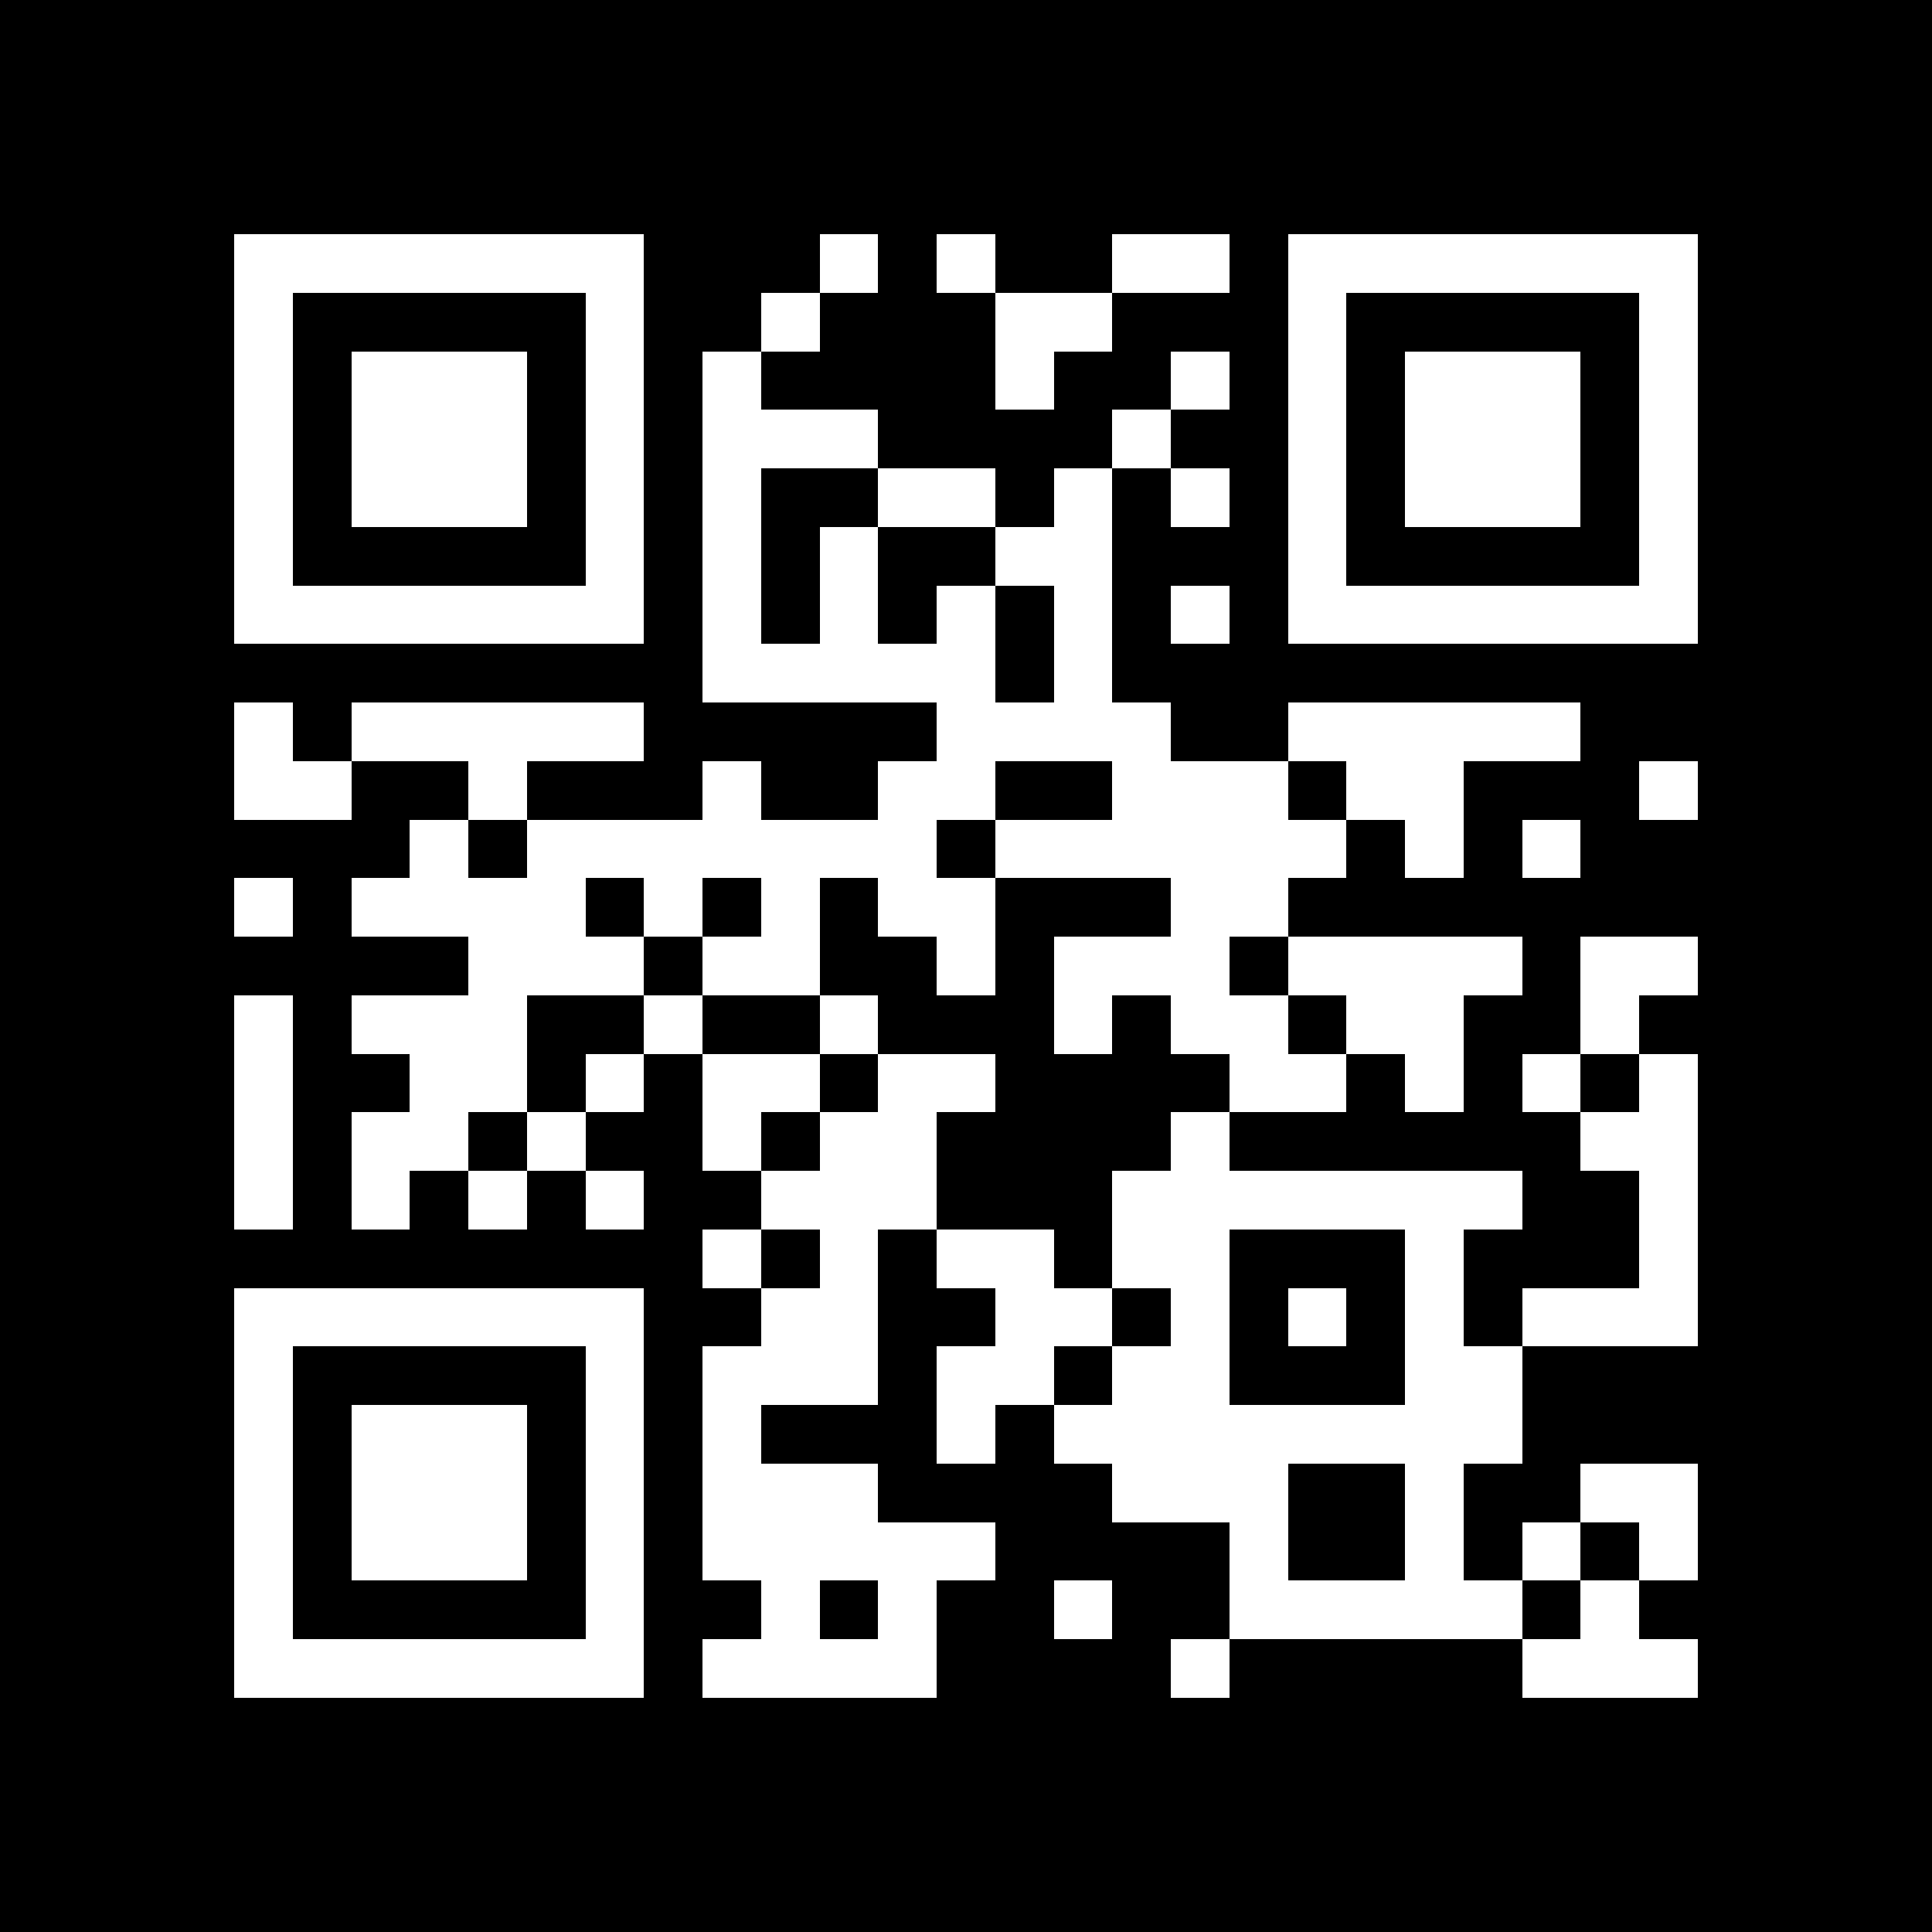
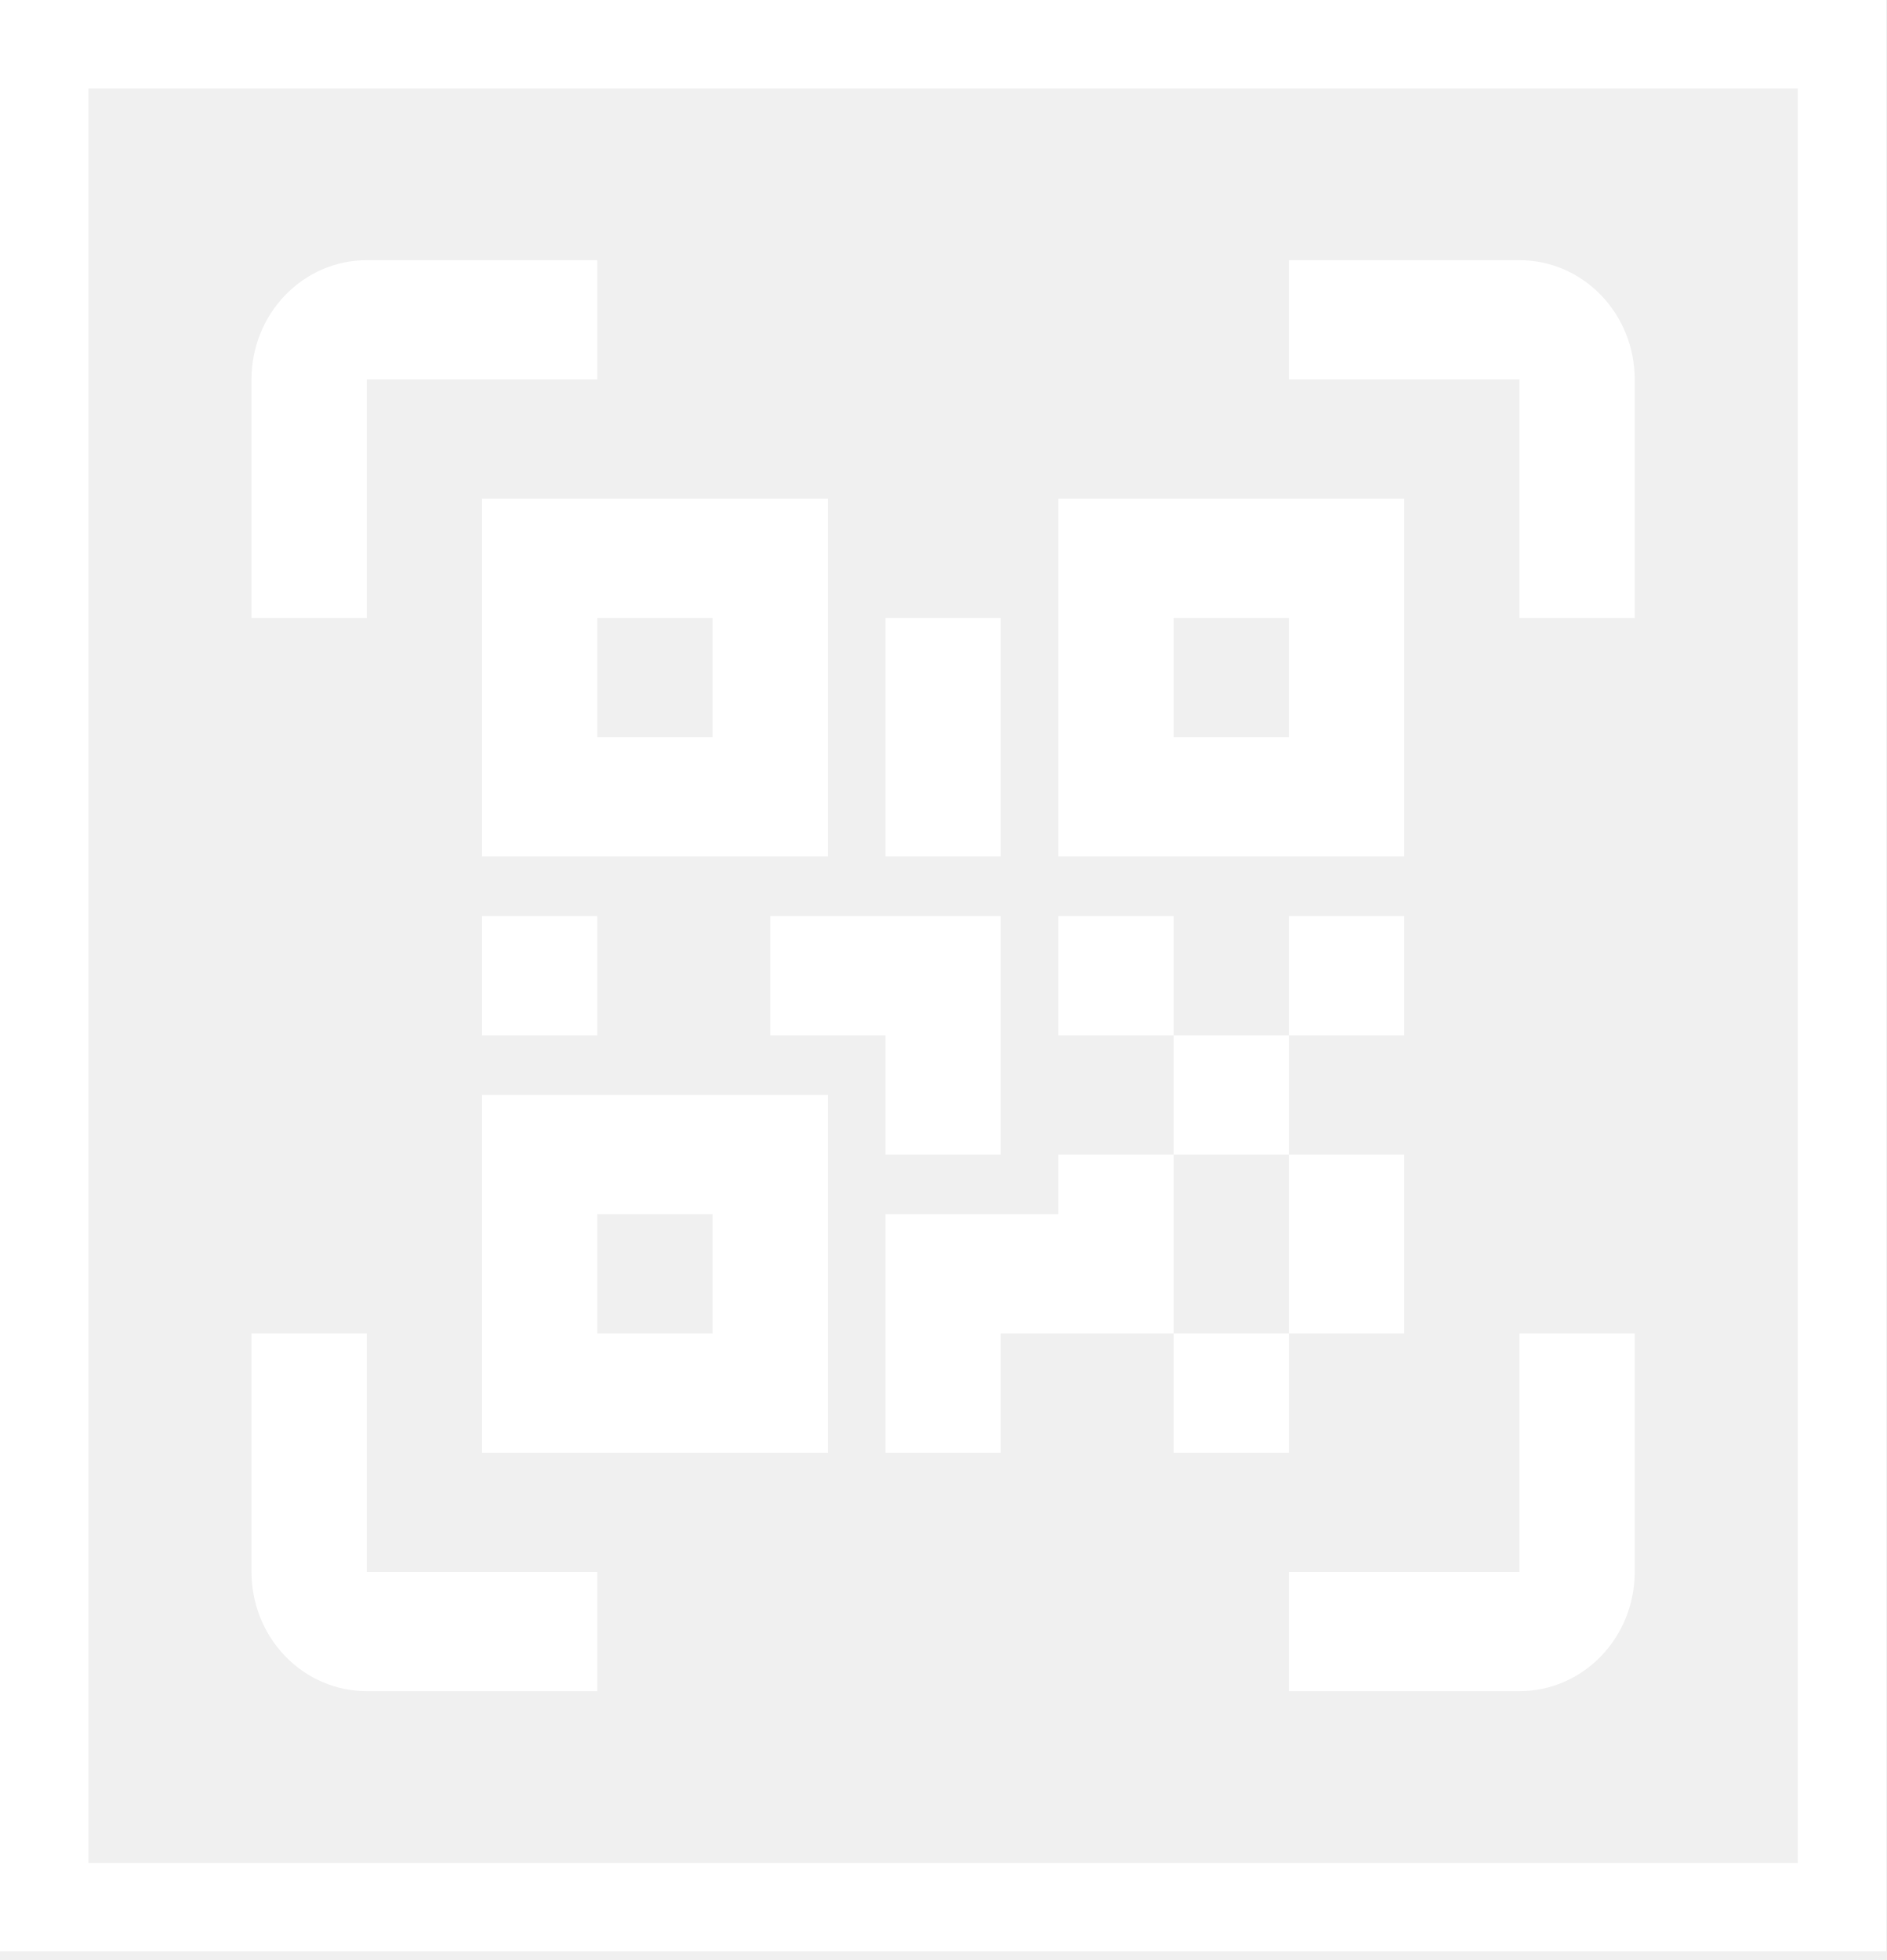
- <svg xmlns="http://www.w3.org/2000/svg" version="1.1" width="1000" height="1000" viewBox="0 0 1000 1000" enable-background="new 0 0 1000 1000" xml:space="preserve">
-   <g transform="translate(0,0) scale(1.0,1.0)" width="1000" height="1000">
-     <svg width="1000" height="1000" viewBox="0 0 660 660" enable-background="new 0 0 1000 1000" xml:space="preserve">
-       <rect x="0" y="0" width="660" height="660" fill="rgb(0,0,0)" fill-opacity="1.0" />
-       <rect x="280" y="80" width="20" height="20" fill="rgb(255,255,255)" fill-opacity="1.0" shape-rendering="crispEdges" />
-       <rect x="320" y="80" width="20" height="20" fill="rgb(255,255,255)" fill-opacity="1.0" shape-rendering="crispEdges" />
-       <rect x="380" y="80" width="20" height="20" fill="rgb(255,255,255)" fill-opacity="1.0" shape-rendering="crispEdges" />
-       <rect x="400" y="80" width="20" height="20" fill="rgb(255,255,255)" fill-opacity="1.0" shape-rendering="crispEdges" />
-       <rect x="260" y="100" width="20" height="20" fill="rgb(255,255,255)" fill-opacity="1.0" shape-rendering="crispEdges" />
-       <rect x="340" y="100" width="20" height="20" fill="rgb(255,255,255)" fill-opacity="1.0" shape-rendering="crispEdges" />
-       <rect x="360" y="100" width="20" height="20" fill="rgb(255,255,255)" fill-opacity="1.0" shape-rendering="crispEdges" />
-       <rect x="240" y="120" width="20" height="20" fill="rgb(255,255,255)" fill-opacity="1.0" shape-rendering="crispEdges" />
-       <rect x="340" y="120" width="20" height="20" fill="rgb(255,255,255)" fill-opacity="1.0" shape-rendering="crispEdges" />
-       <rect x="400" y="120" width="20" height="20" fill="rgb(255,255,255)" fill-opacity="1.0" shape-rendering="crispEdges" />
-       <rect x="240" y="140" width="20" height="20" fill="rgb(255,255,255)" fill-opacity="1.0" shape-rendering="crispEdges" />
-       <rect x="260" y="140" width="20" height="20" fill="rgb(255,255,255)" fill-opacity="1.0" shape-rendering="crispEdges" />
-       <rect x="280" y="140" width="20" height="20" fill="rgb(255,255,255)" fill-opacity="1.0" shape-rendering="crispEdges" />
-       <rect x="380" y="140" width="20" height="20" fill="rgb(255,255,255)" fill-opacity="1.0" shape-rendering="crispEdges" />
-       <rect x="240" y="160" width="20" height="20" fill="rgb(255,255,255)" fill-opacity="1.0" shape-rendering="crispEdges" />
-       <rect x="300" y="160" width="20" height="20" fill="rgb(255,255,255)" fill-opacity="1.0" shape-rendering="crispEdges" />
-       <rect x="320" y="160" width="20" height="20" fill="rgb(255,255,255)" fill-opacity="1.0" shape-rendering="crispEdges" />
-       <rect x="360" y="160" width="20" height="20" fill="rgb(255,255,255)" fill-opacity="1.0" shape-rendering="crispEdges" />
-       <rect x="400" y="160" width="20" height="20" fill="rgb(255,255,255)" fill-opacity="1.0" shape-rendering="crispEdges" />
-       <rect x="240" y="180" width="20" height="20" fill="rgb(255,255,255)" fill-opacity="1.0" shape-rendering="crispEdges" />
-       <rect x="280" y="180" width="20" height="20" fill="rgb(255,255,255)" fill-opacity="1.0" shape-rendering="crispEdges" />
-       <rect x="340" y="180" width="20" height="20" fill="rgb(255,255,255)" fill-opacity="1.0" shape-rendering="crispEdges" />
-       <rect x="360" y="180" width="20" height="20" fill="rgb(255,255,255)" fill-opacity="1.0" shape-rendering="crispEdges" />
-       <rect x="240" y="200" width="20" height="20" fill="rgb(255,255,255)" fill-opacity="1.0" shape-rendering="crispEdges" />
-       <rect x="280" y="200" width="20" height="20" fill="rgb(255,255,255)" fill-opacity="1.0" shape-rendering="crispEdges" />
-       <rect x="320" y="200" width="20" height="20" fill="rgb(255,255,255)" fill-opacity="1.0" shape-rendering="crispEdges" />
-       <rect x="360" y="200" width="20" height="20" fill="rgb(255,255,255)" fill-opacity="1.0" shape-rendering="crispEdges" />
-       <rect x="400" y="200" width="20" height="20" fill="rgb(255,255,255)" fill-opacity="1.0" shape-rendering="crispEdges" />
-       <rect x="240" y="220" width="20" height="20" fill="rgb(255,255,255)" fill-opacity="1.0" shape-rendering="crispEdges" />
-       <rect x="260" y="220" width="20" height="20" fill="rgb(255,255,255)" fill-opacity="1.0" shape-rendering="crispEdges" />
-       <rect x="280" y="220" width="20" height="20" fill="rgb(255,255,255)" fill-opacity="1.0" shape-rendering="crispEdges" />
-       <rect x="300" y="220" width="20" height="20" fill="rgb(255,255,255)" fill-opacity="1.0" shape-rendering="crispEdges" />
-       <rect x="320" y="220" width="20" height="20" fill="rgb(255,255,255)" fill-opacity="1.0" shape-rendering="crispEdges" />
-       <rect x="360" y="220" width="20" height="20" fill="rgb(255,255,255)" fill-opacity="1.0" shape-rendering="crispEdges" />
-       <rect x="80" y="240" width="20" height="20" fill="rgb(255,255,255)" fill-opacity="1.0" shape-rendering="crispEdges" />
-       <rect x="120" y="240" width="20" height="20" fill="rgb(255,255,255)" fill-opacity="1.0" shape-rendering="crispEdges" />
-       <rect x="140" y="240" width="20" height="20" fill="rgb(255,255,255)" fill-opacity="1.0" shape-rendering="crispEdges" />
-       <rect x="160" y="240" width="20" height="20" fill="rgb(255,255,255)" fill-opacity="1.0" shape-rendering="crispEdges" />
-       <rect x="180" y="240" width="20" height="20" fill="rgb(255,255,255)" fill-opacity="1.0" shape-rendering="crispEdges" />
-       <rect x="200" y="240" width="20" height="20" fill="rgb(255,255,255)" fill-opacity="1.0" shape-rendering="crispEdges" />
-       <rect x="320" y="240" width="20" height="20" fill="rgb(255,255,255)" fill-opacity="1.0" shape-rendering="crispEdges" />
-       <rect x="340" y="240" width="20" height="20" fill="rgb(255,255,255)" fill-opacity="1.0" shape-rendering="crispEdges" />
-       <rect x="360" y="240" width="20" height="20" fill="rgb(255,255,255)" fill-opacity="1.0" shape-rendering="crispEdges" />
-       <rect x="380" y="240" width="20" height="20" fill="rgb(255,255,255)" fill-opacity="1.0" shape-rendering="crispEdges" />
-       <rect x="440" y="240" width="20" height="20" fill="rgb(255,255,255)" fill-opacity="1.0" shape-rendering="crispEdges" />
-       <rect x="460" y="240" width="20" height="20" fill="rgb(255,255,255)" fill-opacity="1.0" shape-rendering="crispEdges" />
-       <rect x="480" y="240" width="20" height="20" fill="rgb(255,255,255)" fill-opacity="1.0" shape-rendering="crispEdges" />
-       <rect x="500" y="240" width="20" height="20" fill="rgb(255,255,255)" fill-opacity="1.0" shape-rendering="crispEdges" />
-       <rect x="520" y="240" width="20" height="20" fill="rgb(255,255,255)" fill-opacity="1.0" shape-rendering="crispEdges" />
-       <rect x="80" y="260" width="20" height="20" fill="rgb(255,255,255)" fill-opacity="1.0" shape-rendering="crispEdges" />
-       <rect x="100" y="260" width="20" height="20" fill="rgb(255,255,255)" fill-opacity="1.0" shape-rendering="crispEdges" />
-       <rect x="160" y="260" width="20" height="20" fill="rgb(255,255,255)" fill-opacity="1.0" shape-rendering="crispEdges" />
-       <rect x="240" y="260" width="20" height="20" fill="rgb(255,255,255)" fill-opacity="1.0" shape-rendering="crispEdges" />
-       <rect x="300" y="260" width="20" height="20" fill="rgb(255,255,255)" fill-opacity="1.0" shape-rendering="crispEdges" />
-       <rect x="320" y="260" width="20" height="20" fill="rgb(255,255,255)" fill-opacity="1.0" shape-rendering="crispEdges" />
-       <rect x="380" y="260" width="20" height="20" fill="rgb(255,255,255)" fill-opacity="1.0" shape-rendering="crispEdges" />
-       <rect x="400" y="260" width="20" height="20" fill="rgb(255,255,255)" fill-opacity="1.0" shape-rendering="crispEdges" />
-       <rect x="420" y="260" width="20" height="20" fill="rgb(255,255,255)" fill-opacity="1.0" shape-rendering="crispEdges" />
-       <rect x="460" y="260" width="20" height="20" fill="rgb(255,255,255)" fill-opacity="1.0" shape-rendering="crispEdges" />
-       <rect x="480" y="260" width="20" height="20" fill="rgb(255,255,255)" fill-opacity="1.0" shape-rendering="crispEdges" />
-       <rect x="560" y="260" width="20" height="20" fill="rgb(255,255,255)" fill-opacity="1.0" shape-rendering="crispEdges" />
-       <rect x="140" y="280" width="20" height="20" fill="rgb(255,255,255)" fill-opacity="1.0" shape-rendering="crispEdges" />
-       <rect x="180" y="280" width="20" height="20" fill="rgb(255,255,255)" fill-opacity="1.0" shape-rendering="crispEdges" />
-       <rect x="200" y="280" width="20" height="20" fill="rgb(255,255,255)" fill-opacity="1.0" shape-rendering="crispEdges" />
-       <rect x="220" y="280" width="20" height="20" fill="rgb(255,255,255)" fill-opacity="1.0" shape-rendering="crispEdges" />
-       <rect x="240" y="280" width="20" height="20" fill="rgb(255,255,255)" fill-opacity="1.0" shape-rendering="crispEdges" />
-       <rect x="260" y="280" width="20" height="20" fill="rgb(255,255,255)" fill-opacity="1.0" shape-rendering="crispEdges" />
-       <rect x="280" y="280" width="20" height="20" fill="rgb(255,255,255)" fill-opacity="1.0" shape-rendering="crispEdges" />
-       <rect x="300" y="280" width="20" height="20" fill="rgb(255,255,255)" fill-opacity="1.0" shape-rendering="crispEdges" />
-       <rect x="340" y="280" width="20" height="20" fill="rgb(255,255,255)" fill-opacity="1.0" shape-rendering="crispEdges" />
-       <rect x="360" y="280" width="20" height="20" fill="rgb(255,255,255)" fill-opacity="1.0" shape-rendering="crispEdges" />
-       <rect x="380" y="280" width="20" height="20" fill="rgb(255,255,255)" fill-opacity="1.0" shape-rendering="crispEdges" />
-       <rect x="400" y="280" width="20" height="20" fill="rgb(255,255,255)" fill-opacity="1.0" shape-rendering="crispEdges" />
-       <rect x="420" y="280" width="20" height="20" fill="rgb(255,255,255)" fill-opacity="1.0" shape-rendering="crispEdges" />
-       <rect x="440" y="280" width="20" height="20" fill="rgb(255,255,255)" fill-opacity="1.0" shape-rendering="crispEdges" />
-       <rect x="480" y="280" width="20" height="20" fill="rgb(255,255,255)" fill-opacity="1.0" shape-rendering="crispEdges" />
-       <rect x="520" y="280" width="20" height="20" fill="rgb(255,255,255)" fill-opacity="1.0" shape-rendering="crispEdges" />
-       <rect x="80" y="300" width="20" height="20" fill="rgb(255,255,255)" fill-opacity="1.0" shape-rendering="crispEdges" />
-       <rect x="120" y="300" width="20" height="20" fill="rgb(255,255,255)" fill-opacity="1.0" shape-rendering="crispEdges" />
-       <rect x="140" y="300" width="20" height="20" fill="rgb(255,255,255)" fill-opacity="1.0" shape-rendering="crispEdges" />
-       <rect x="160" y="300" width="20" height="20" fill="rgb(255,255,255)" fill-opacity="1.0" shape-rendering="crispEdges" />
-       <rect x="180" y="300" width="20" height="20" fill="rgb(255,255,255)" fill-opacity="1.0" shape-rendering="crispEdges" />
-       <rect x="220" y="300" width="20" height="20" fill="rgb(255,255,255)" fill-opacity="1.0" shape-rendering="crispEdges" />
-       <rect x="260" y="300" width="20" height="20" fill="rgb(255,255,255)" fill-opacity="1.0" shape-rendering="crispEdges" />
-       <rect x="300" y="300" width="20" height="20" fill="rgb(255,255,255)" fill-opacity="1.0" shape-rendering="crispEdges" />
-       <rect x="320" y="300" width="20" height="20" fill="rgb(255,255,255)" fill-opacity="1.0" shape-rendering="crispEdges" />
-       <rect x="400" y="300" width="20" height="20" fill="rgb(255,255,255)" fill-opacity="1.0" shape-rendering="crispEdges" />
-       <rect x="420" y="300" width="20" height="20" fill="rgb(255,255,255)" fill-opacity="1.0" shape-rendering="crispEdges" />
-       <rect x="160" y="320" width="20" height="20" fill="rgb(255,255,255)" fill-opacity="1.0" shape-rendering="crispEdges" />
-       <rect x="180" y="320" width="20" height="20" fill="rgb(255,255,255)" fill-opacity="1.0" shape-rendering="crispEdges" />
-       <rect x="200" y="320" width="20" height="20" fill="rgb(255,255,255)" fill-opacity="1.0" shape-rendering="crispEdges" />
-       <rect x="240" y="320" width="20" height="20" fill="rgb(255,255,255)" fill-opacity="1.0" shape-rendering="crispEdges" />
-       <rect x="260" y="320" width="20" height="20" fill="rgb(255,255,255)" fill-opacity="1.0" shape-rendering="crispEdges" />
-       <rect x="320" y="320" width="20" height="20" fill="rgb(255,255,255)" fill-opacity="1.0" shape-rendering="crispEdges" />
-       <rect x="360" y="320" width="20" height="20" fill="rgb(255,255,255)" fill-opacity="1.0" shape-rendering="crispEdges" />
-       <rect x="380" y="320" width="20" height="20" fill="rgb(255,255,255)" fill-opacity="1.0" shape-rendering="crispEdges" />
-       <rect x="400" y="320" width="20" height="20" fill="rgb(255,255,255)" fill-opacity="1.0" shape-rendering="crispEdges" />
-       <rect x="440" y="320" width="20" height="20" fill="rgb(255,255,255)" fill-opacity="1.0" shape-rendering="crispEdges" />
-       <rect x="460" y="320" width="20" height="20" fill="rgb(255,255,255)" fill-opacity="1.0" shape-rendering="crispEdges" />
-       <rect x="480" y="320" width="20" height="20" fill="rgb(255,255,255)" fill-opacity="1.0" shape-rendering="crispEdges" />
-       <rect x="500" y="320" width="20" height="20" fill="rgb(255,255,255)" fill-opacity="1.0" shape-rendering="crispEdges" />
-       <rect x="540" y="320" width="20" height="20" fill="rgb(255,255,255)" fill-opacity="1.0" shape-rendering="crispEdges" />
-       <rect x="560" y="320" width="20" height="20" fill="rgb(255,255,255)" fill-opacity="1.0" shape-rendering="crispEdges" />
-       <rect x="80" y="340" width="20" height="20" fill="rgb(255,255,255)" fill-opacity="1.0" shape-rendering="crispEdges" />
-       <rect x="120" y="340" width="20" height="20" fill="rgb(255,255,255)" fill-opacity="1.0" shape-rendering="crispEdges" />
-       <rect x="140" y="340" width="20" height="20" fill="rgb(255,255,255)" fill-opacity="1.0" shape-rendering="crispEdges" />
-       <rect x="160" y="340" width="20" height="20" fill="rgb(255,255,255)" fill-opacity="1.0" shape-rendering="crispEdges" />
-       <rect x="220" y="340" width="20" height="20" fill="rgb(255,255,255)" fill-opacity="1.0" shape-rendering="crispEdges" />
-       <rect x="280" y="340" width="20" height="20" fill="rgb(255,255,255)" fill-opacity="1.0" shape-rendering="crispEdges" />
-       <rect x="360" y="340" width="20" height="20" fill="rgb(255,255,255)" fill-opacity="1.0" shape-rendering="crispEdges" />
-       <rect x="400" y="340" width="20" height="20" fill="rgb(255,255,255)" fill-opacity="1.0" shape-rendering="crispEdges" />
-       <rect x="420" y="340" width="20" height="20" fill="rgb(255,255,255)" fill-opacity="1.0" shape-rendering="crispEdges" />
-       <rect x="460" y="340" width="20" height="20" fill="rgb(255,255,255)" fill-opacity="1.0" shape-rendering="crispEdges" />
-       <rect x="480" y="340" width="20" height="20" fill="rgb(255,255,255)" fill-opacity="1.0" shape-rendering="crispEdges" />
-       <rect x="540" y="340" width="20" height="20" fill="rgb(255,255,255)" fill-opacity="1.0" shape-rendering="crispEdges" />
-       <rect x="80" y="360" width="20" height="20" fill="rgb(255,255,255)" fill-opacity="1.0" shape-rendering="crispEdges" />
-       <rect x="140" y="360" width="20" height="20" fill="rgb(255,255,255)" fill-opacity="1.0" shape-rendering="crispEdges" />
-       <rect x="160" y="360" width="20" height="20" fill="rgb(255,255,255)" fill-opacity="1.0" shape-rendering="crispEdges" />
-       <rect x="200" y="360" width="20" height="20" fill="rgb(255,255,255)" fill-opacity="1.0" shape-rendering="crispEdges" />
-       <rect x="240" y="360" width="20" height="20" fill="rgb(255,255,255)" fill-opacity="1.0" shape-rendering="crispEdges" />
-       <rect x="260" y="360" width="20" height="20" fill="rgb(255,255,255)" fill-opacity="1.0" shape-rendering="crispEdges" />
-       <rect x="300" y="360" width="20" height="20" fill="rgb(255,255,255)" fill-opacity="1.0" shape-rendering="crispEdges" />
-       <rect x="320" y="360" width="20" height="20" fill="rgb(255,255,255)" fill-opacity="1.0" shape-rendering="crispEdges" />
-       <rect x="420" y="360" width="20" height="20" fill="rgb(255,255,255)" fill-opacity="1.0" shape-rendering="crispEdges" />
-       <rect x="440" y="360" width="20" height="20" fill="rgb(255,255,255)" fill-opacity="1.0" shape-rendering="crispEdges" />
-       <rect x="480" y="360" width="20" height="20" fill="rgb(255,255,255)" fill-opacity="1.0" shape-rendering="crispEdges" />
-       <rect x="520" y="360" width="20" height="20" fill="rgb(255,255,255)" fill-opacity="1.0" shape-rendering="crispEdges" />
-       <rect x="560" y="360" width="20" height="20" fill="rgb(255,255,255)" fill-opacity="1.0" shape-rendering="crispEdges" />
-       <rect x="80" y="380" width="20" height="20" fill="rgb(255,255,255)" fill-opacity="1.0" shape-rendering="crispEdges" />
-       <rect x="120" y="380" width="20" height="20" fill="rgb(255,255,255)" fill-opacity="1.0" shape-rendering="crispEdges" />
-       <rect x="140" y="380" width="20" height="20" fill="rgb(255,255,255)" fill-opacity="1.0" shape-rendering="crispEdges" />
-       <rect x="180" y="380" width="20" height="20" fill="rgb(255,255,255)" fill-opacity="1.0" shape-rendering="crispEdges" />
-       <rect x="240" y="380" width="20" height="20" fill="rgb(255,255,255)" fill-opacity="1.0" shape-rendering="crispEdges" />
-       <rect x="280" y="380" width="20" height="20" fill="rgb(255,255,255)" fill-opacity="1.0" shape-rendering="crispEdges" />
-       <rect x="300" y="380" width="20" height="20" fill="rgb(255,255,255)" fill-opacity="1.0" shape-rendering="crispEdges" />
-       <rect x="400" y="380" width="20" height="20" fill="rgb(255,255,255)" fill-opacity="1.0" shape-rendering="crispEdges" />
-       <rect x="540" y="380" width="20" height="20" fill="rgb(255,255,255)" fill-opacity="1.0" shape-rendering="crispEdges" />
-       <rect x="560" y="380" width="20" height="20" fill="rgb(255,255,255)" fill-opacity="1.0" shape-rendering="crispEdges" />
-       <rect x="80" y="400" width="20" height="20" fill="rgb(255,255,255)" fill-opacity="1.0" shape-rendering="crispEdges" />
-       <rect x="120" y="400" width="20" height="20" fill="rgb(255,255,255)" fill-opacity="1.0" shape-rendering="crispEdges" />
-       <rect x="160" y="400" width="20" height="20" fill="rgb(255,255,255)" fill-opacity="1.0" shape-rendering="crispEdges" />
-       <rect x="200" y="400" width="20" height="20" fill="rgb(255,255,255)" fill-opacity="1.0" shape-rendering="crispEdges" />
-       <rect x="260" y="400" width="20" height="20" fill="rgb(255,255,255)" fill-opacity="1.0" shape-rendering="crispEdges" />
-       <rect x="280" y="400" width="20" height="20" fill="rgb(255,255,255)" fill-opacity="1.0" shape-rendering="crispEdges" />
-       <rect x="300" y="400" width="20" height="20" fill="rgb(255,255,255)" fill-opacity="1.0" shape-rendering="crispEdges" />
-       <rect x="380" y="400" width="20" height="20" fill="rgb(255,255,255)" fill-opacity="1.0" shape-rendering="crispEdges" />
-       <rect x="400" y="400" width="20" height="20" fill="rgb(255,255,255)" fill-opacity="1.0" shape-rendering="crispEdges" />
-       <rect x="420" y="400" width="20" height="20" fill="rgb(255,255,255)" fill-opacity="1.0" shape-rendering="crispEdges" />
-       <rect x="440" y="400" width="20" height="20" fill="rgb(255,255,255)" fill-opacity="1.0" shape-rendering="crispEdges" />
-       <rect x="460" y="400" width="20" height="20" fill="rgb(255,255,255)" fill-opacity="1.0" shape-rendering="crispEdges" />
-       <rect x="480" y="400" width="20" height="20" fill="rgb(255,255,255)" fill-opacity="1.0" shape-rendering="crispEdges" />
-       <rect x="500" y="400" width="20" height="20" fill="rgb(255,255,255)" fill-opacity="1.0" shape-rendering="crispEdges" />
-       <rect x="560" y="400" width="20" height="20" fill="rgb(255,255,255)" fill-opacity="1.0" shape-rendering="crispEdges" />
-       <rect x="240" y="420" width="20" height="20" fill="rgb(255,255,255)" fill-opacity="1.0" shape-rendering="crispEdges" />
-       <rect x="280" y="420" width="20" height="20" fill="rgb(255,255,255)" fill-opacity="1.0" shape-rendering="crispEdges" />
-       <rect x="320" y="420" width="20" height="20" fill="rgb(255,255,255)" fill-opacity="1.0" shape-rendering="crispEdges" />
-       <rect x="340" y="420" width="20" height="20" fill="rgb(255,255,255)" fill-opacity="1.0" shape-rendering="crispEdges" />
-       <rect x="380" y="420" width="20" height="20" fill="rgb(255,255,255)" fill-opacity="1.0" shape-rendering="crispEdges" />
-       <rect x="400" y="420" width="20" height="20" fill="rgb(255,255,255)" fill-opacity="1.0" shape-rendering="crispEdges" />
-       <rect x="480" y="420" width="20" height="20" fill="rgb(255,255,255)" fill-opacity="1.0" shape-rendering="crispEdges" />
-       <rect x="560" y="420" width="20" height="20" fill="rgb(255,255,255)" fill-opacity="1.0" shape-rendering="crispEdges" />
-       <rect x="260" y="440" width="20" height="20" fill="rgb(255,255,255)" fill-opacity="1.0" shape-rendering="crispEdges" />
-       <rect x="280" y="440" width="20" height="20" fill="rgb(255,255,255)" fill-opacity="1.0" shape-rendering="crispEdges" />
-       <rect x="340" y="440" width="20" height="20" fill="rgb(255,255,255)" fill-opacity="1.0" shape-rendering="crispEdges" />
-       <rect x="360" y="440" width="20" height="20" fill="rgb(255,255,255)" fill-opacity="1.0" shape-rendering="crispEdges" />
-       <rect x="400" y="440" width="20" height="20" fill="rgb(255,255,255)" fill-opacity="1.0" shape-rendering="crispEdges" />
-       <rect x="440" y="440" width="20" height="20" fill="rgb(255,255,255)" fill-opacity="1.0" shape-rendering="crispEdges" />
-       <rect x="480" y="440" width="20" height="20" fill="rgb(255,255,255)" fill-opacity="1.0" shape-rendering="crispEdges" />
-       <rect x="520" y="440" width="20" height="20" fill="rgb(255,255,255)" fill-opacity="1.0" shape-rendering="crispEdges" />
-       <rect x="540" y="440" width="20" height="20" fill="rgb(255,255,255)" fill-opacity="1.0" shape-rendering="crispEdges" />
-       <rect x="560" y="440" width="20" height="20" fill="rgb(255,255,255)" fill-opacity="1.0" shape-rendering="crispEdges" />
-       <rect x="240" y="460" width="20" height="20" fill="rgb(255,255,255)" fill-opacity="1.0" shape-rendering="crispEdges" />
-       <rect x="260" y="460" width="20" height="20" fill="rgb(255,255,255)" fill-opacity="1.0" shape-rendering="crispEdges" />
-       <rect x="280" y="460" width="20" height="20" fill="rgb(255,255,255)" fill-opacity="1.0" shape-rendering="crispEdges" />
-       <rect x="320" y="460" width="20" height="20" fill="rgb(255,255,255)" fill-opacity="1.0" shape-rendering="crispEdges" />
-       <rect x="340" y="460" width="20" height="20" fill="rgb(255,255,255)" fill-opacity="1.0" shape-rendering="crispEdges" />
-       <rect x="380" y="460" width="20" height="20" fill="rgb(255,255,255)" fill-opacity="1.0" shape-rendering="crispEdges" />
-       <rect x="400" y="460" width="20" height="20" fill="rgb(255,255,255)" fill-opacity="1.0" shape-rendering="crispEdges" />
-       <rect x="480" y="460" width="20" height="20" fill="rgb(255,255,255)" fill-opacity="1.0" shape-rendering="crispEdges" />
-       <rect x="500" y="460" width="20" height="20" fill="rgb(255,255,255)" fill-opacity="1.0" shape-rendering="crispEdges" />
-       <rect x="240" y="480" width="20" height="20" fill="rgb(255,255,255)" fill-opacity="1.0" shape-rendering="crispEdges" />
-       <rect x="320" y="480" width="20" height="20" fill="rgb(255,255,255)" fill-opacity="1.0" shape-rendering="crispEdges" />
-       <rect x="360" y="480" width="20" height="20" fill="rgb(255,255,255)" fill-opacity="1.0" shape-rendering="crispEdges" />
-       <rect x="380" y="480" width="20" height="20" fill="rgb(255,255,255)" fill-opacity="1.0" shape-rendering="crispEdges" />
-       <rect x="400" y="480" width="20" height="20" fill="rgb(255,255,255)" fill-opacity="1.0" shape-rendering="crispEdges" />
-       <rect x="420" y="480" width="20" height="20" fill="rgb(255,255,255)" fill-opacity="1.0" shape-rendering="crispEdges" />
-       <rect x="440" y="480" width="20" height="20" fill="rgb(255,255,255)" fill-opacity="1.0" shape-rendering="crispEdges" />
-       <rect x="460" y="480" width="20" height="20" fill="rgb(255,255,255)" fill-opacity="1.0" shape-rendering="crispEdges" />
-       <rect x="480" y="480" width="20" height="20" fill="rgb(255,255,255)" fill-opacity="1.0" shape-rendering="crispEdges" />
-       <rect x="500" y="480" width="20" height="20" fill="rgb(255,255,255)" fill-opacity="1.0" shape-rendering="crispEdges" />
-       <rect x="240" y="500" width="20" height="20" fill="rgb(255,255,255)" fill-opacity="1.0" shape-rendering="crispEdges" />
-       <rect x="260" y="500" width="20" height="20" fill="rgb(255,255,255)" fill-opacity="1.0" shape-rendering="crispEdges" />
-       <rect x="280" y="500" width="20" height="20" fill="rgb(255,255,255)" fill-opacity="1.0" shape-rendering="crispEdges" />
-       <rect x="380" y="500" width="20" height="20" fill="rgb(255,255,255)" fill-opacity="1.0" shape-rendering="crispEdges" />
-       <rect x="400" y="500" width="20" height="20" fill="rgb(255,255,255)" fill-opacity="1.0" shape-rendering="crispEdges" />
-       <rect x="420" y="500" width="20" height="20" fill="rgb(255,255,255)" fill-opacity="1.0" shape-rendering="crispEdges" />
-       <rect x="480" y="500" width="20" height="20" fill="rgb(255,255,255)" fill-opacity="1.0" shape-rendering="crispEdges" />
-       <rect x="540" y="500" width="20" height="20" fill="rgb(255,255,255)" fill-opacity="1.0" shape-rendering="crispEdges" />
-       <rect x="560" y="500" width="20" height="20" fill="rgb(255,255,255)" fill-opacity="1.0" shape-rendering="crispEdges" />
-       <rect x="240" y="520" width="20" height="20" fill="rgb(255,255,255)" fill-opacity="1.0" shape-rendering="crispEdges" />
-       <rect x="260" y="520" width="20" height="20" fill="rgb(255,255,255)" fill-opacity="1.0" shape-rendering="crispEdges" />
-       <rect x="280" y="520" width="20" height="20" fill="rgb(255,255,255)" fill-opacity="1.0" shape-rendering="crispEdges" />
-       <rect x="300" y="520" width="20" height="20" fill="rgb(255,255,255)" fill-opacity="1.0" shape-rendering="crispEdges" />
-       <rect x="320" y="520" width="20" height="20" fill="rgb(255,255,255)" fill-opacity="1.0" shape-rendering="crispEdges" />
-       <rect x="420" y="520" width="20" height="20" fill="rgb(255,255,255)" fill-opacity="1.0" shape-rendering="crispEdges" />
-       <rect x="480" y="520" width="20" height="20" fill="rgb(255,255,255)" fill-opacity="1.0" shape-rendering="crispEdges" />
-       <rect x="520" y="520" width="20" height="20" fill="rgb(255,255,255)" fill-opacity="1.0" shape-rendering="crispEdges" />
-       <rect x="560" y="520" width="20" height="20" fill="rgb(255,255,255)" fill-opacity="1.0" shape-rendering="crispEdges" />
-       <rect x="260" y="540" width="20" height="20" fill="rgb(255,255,255)" fill-opacity="1.0" shape-rendering="crispEdges" />
-       <rect x="300" y="540" width="20" height="20" fill="rgb(255,255,255)" fill-opacity="1.0" shape-rendering="crispEdges" />
-       <rect x="360" y="540" width="20" height="20" fill="rgb(255,255,255)" fill-opacity="1.0" shape-rendering="crispEdges" />
-       <rect x="420" y="540" width="20" height="20" fill="rgb(255,255,255)" fill-opacity="1.0" shape-rendering="crispEdges" />
-       <rect x="440" y="540" width="20" height="20" fill="rgb(255,255,255)" fill-opacity="1.0" shape-rendering="crispEdges" />
-       <rect x="460" y="540" width="20" height="20" fill="rgb(255,255,255)" fill-opacity="1.0" shape-rendering="crispEdges" />
-       <rect x="480" y="540" width="20" height="20" fill="rgb(255,255,255)" fill-opacity="1.0" shape-rendering="crispEdges" />
-       <rect x="500" y="540" width="20" height="20" fill="rgb(255,255,255)" fill-opacity="1.0" shape-rendering="crispEdges" />
-       <rect x="540" y="540" width="20" height="20" fill="rgb(255,255,255)" fill-opacity="1.0" shape-rendering="crispEdges" />
-       <rect x="240" y="560" width="20" height="20" fill="rgb(255,255,255)" fill-opacity="1.0" shape-rendering="crispEdges" />
-       <rect x="260" y="560" width="20" height="20" fill="rgb(255,255,255)" fill-opacity="1.0" shape-rendering="crispEdges" />
-       <rect x="280" y="560" width="20" height="20" fill="rgb(255,255,255)" fill-opacity="1.0" shape-rendering="crispEdges" />
-       <rect x="300" y="560" width="20" height="20" fill="rgb(255,255,255)" fill-opacity="1.0" shape-rendering="crispEdges" />
-       <rect x="400" y="560" width="20" height="20" fill="rgb(255,255,255)" fill-opacity="1.0" shape-rendering="crispEdges" />
-       <rect x="520" y="560" width="20" height="20" fill="rgb(255,255,255)" fill-opacity="1.0" shape-rendering="crispEdges" />
-       <rect x="540" y="560" width="20" height="20" fill="rgb(255,255,255)" fill-opacity="1.0" shape-rendering="crispEdges" />
-       <rect x="560" y="560" width="20" height="20" fill="rgb(255,255,255)" fill-opacity="1.0" shape-rendering="crispEdges" />
-       <rect x="80" y="80" width="140" height="140" fill="rgb(255,255,255)" fill-opacity="1.0" shape-rendering="crispEdges" />
-       <rect x="100.0" y="100.0" width="100.0" height="100.0" fill="rgb(0,0,0)" fill-opacity="1.0" shape-rendering="crispEdges" />
-       <rect x="440" y="80" width="140" height="140" fill="rgb(255,255,255)" fill-opacity="1.0" shape-rendering="crispEdges" />
-       <rect x="460.0" y="100.0" width="100.0" height="100.0" fill="rgb(0,0,0)" fill-opacity="1.0" shape-rendering="crispEdges" />
-       <rect x="120" y="120" width="60" height="60" fill="rgb(255,255,255)" fill-opacity="1.0" shape-rendering="crispEdges" />
-       <rect x="480" y="120" width="60" height="60" fill="rgb(255,255,255)" fill-opacity="1.0" shape-rendering="crispEdges" />
-       <rect x="80" y="440" width="140" height="140" fill="rgb(255,255,255)" fill-opacity="1.0" shape-rendering="crispEdges" />
-       <rect x="100.0" y="460.0" width="100.0" height="100.0" fill="rgb(0,0,0)" fill-opacity="1.0" shape-rendering="crispEdges" />
-       <rect x="120" y="480" width="60" height="60" fill="rgb(255,255,255)" fill-opacity="1.0" shape-rendering="crispEdges" />
-     </svg>
-   </g>
+ <svg xmlns="http://www.w3.org/2000/svg" width="128" height="133" viewBox="0 0 128 133" fill="none">
+   <path d="M32.711 33.839H56.178V58.115H32.711V33.839ZM95.289 33.839V58.115H71.822V33.839H95.289ZM71.822 78.345H79.644V70.253H71.822V62.161H79.644V70.253H87.466V62.161H95.289V70.253H87.466V78.345H95.289V90.483H87.466V98.575H79.644V90.483H67.911V98.575H60.089V82.391H71.822V78.345ZM79.644 78.345V90.483H87.466V78.345H79.644ZM32.711 98.575V74.299H56.178V98.575H32.711ZM40.533 41.931V50.023H48.355V41.931H40.533ZM79.644 41.931V50.023H87.466V41.931H79.644ZM40.533 82.391V90.483H48.355V82.391H40.533ZM32.711 62.161H40.533V70.253H32.711V62.161ZM52.266 62.161H67.911V78.345H60.089V70.253H52.266V62.161ZM60.089 41.931H67.911V58.115H60.089V41.931ZM24.889 25.747V41.931H17.066V25.747C17.066 23.601 17.89 21.543 19.358 20.025C20.824 18.508 22.814 17.655 24.889 17.655H40.533V25.747H24.889ZM103.111 17.655C105.185 17.655 107.175 18.508 108.642 20.025C110.109 21.543 110.933 23.601 110.933 25.747V41.931H103.111V25.747H87.466V17.655H103.111ZM24.889 90.483V106.667H40.533V114.759H24.889C22.814 114.759 20.824 113.906 19.358 112.389C17.89 110.871 17.066 108.813 17.066 106.667V90.483H24.889ZM103.111 106.667V90.483H110.933V106.667C110.933 108.813 110.109 110.871 108.642 112.389C107.175 113.906 105.185 114.759 103.111 114.759H87.466V106.667H103.111Z" fill="white" />
+   <rect x="3" y="3" width="122" height="126.414" stroke="white" stroke-width="6" />
</svg>
